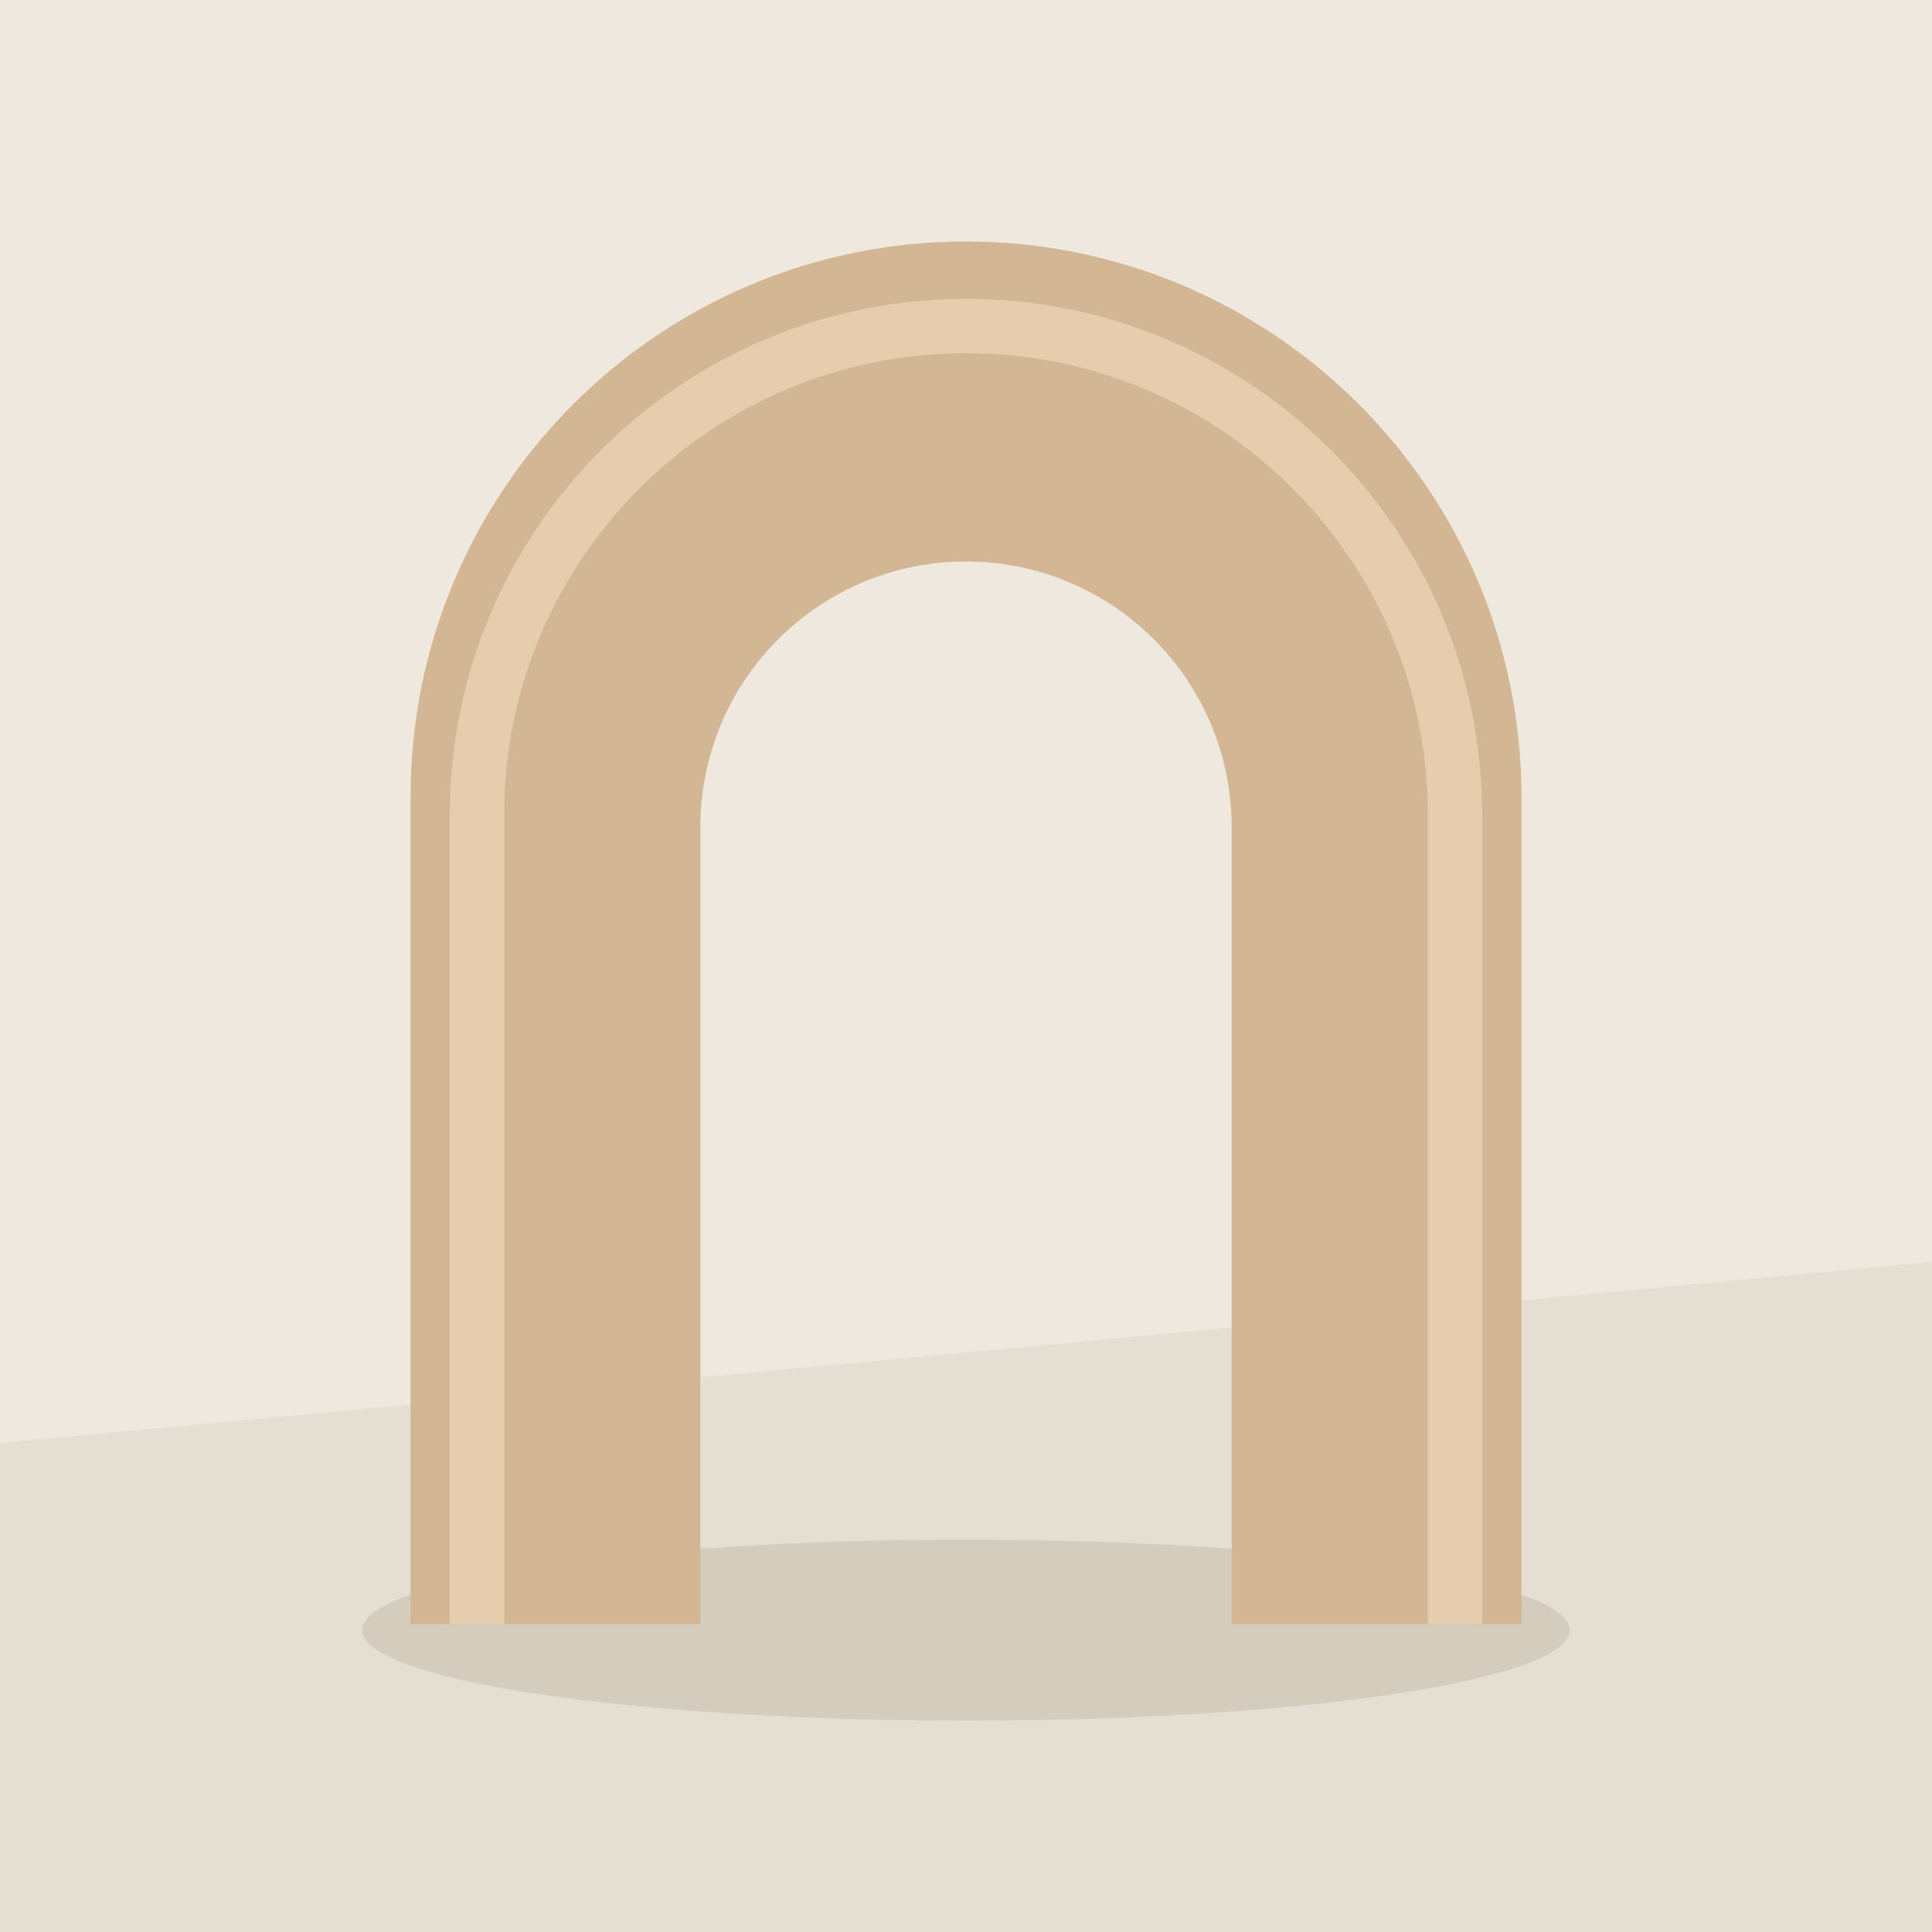
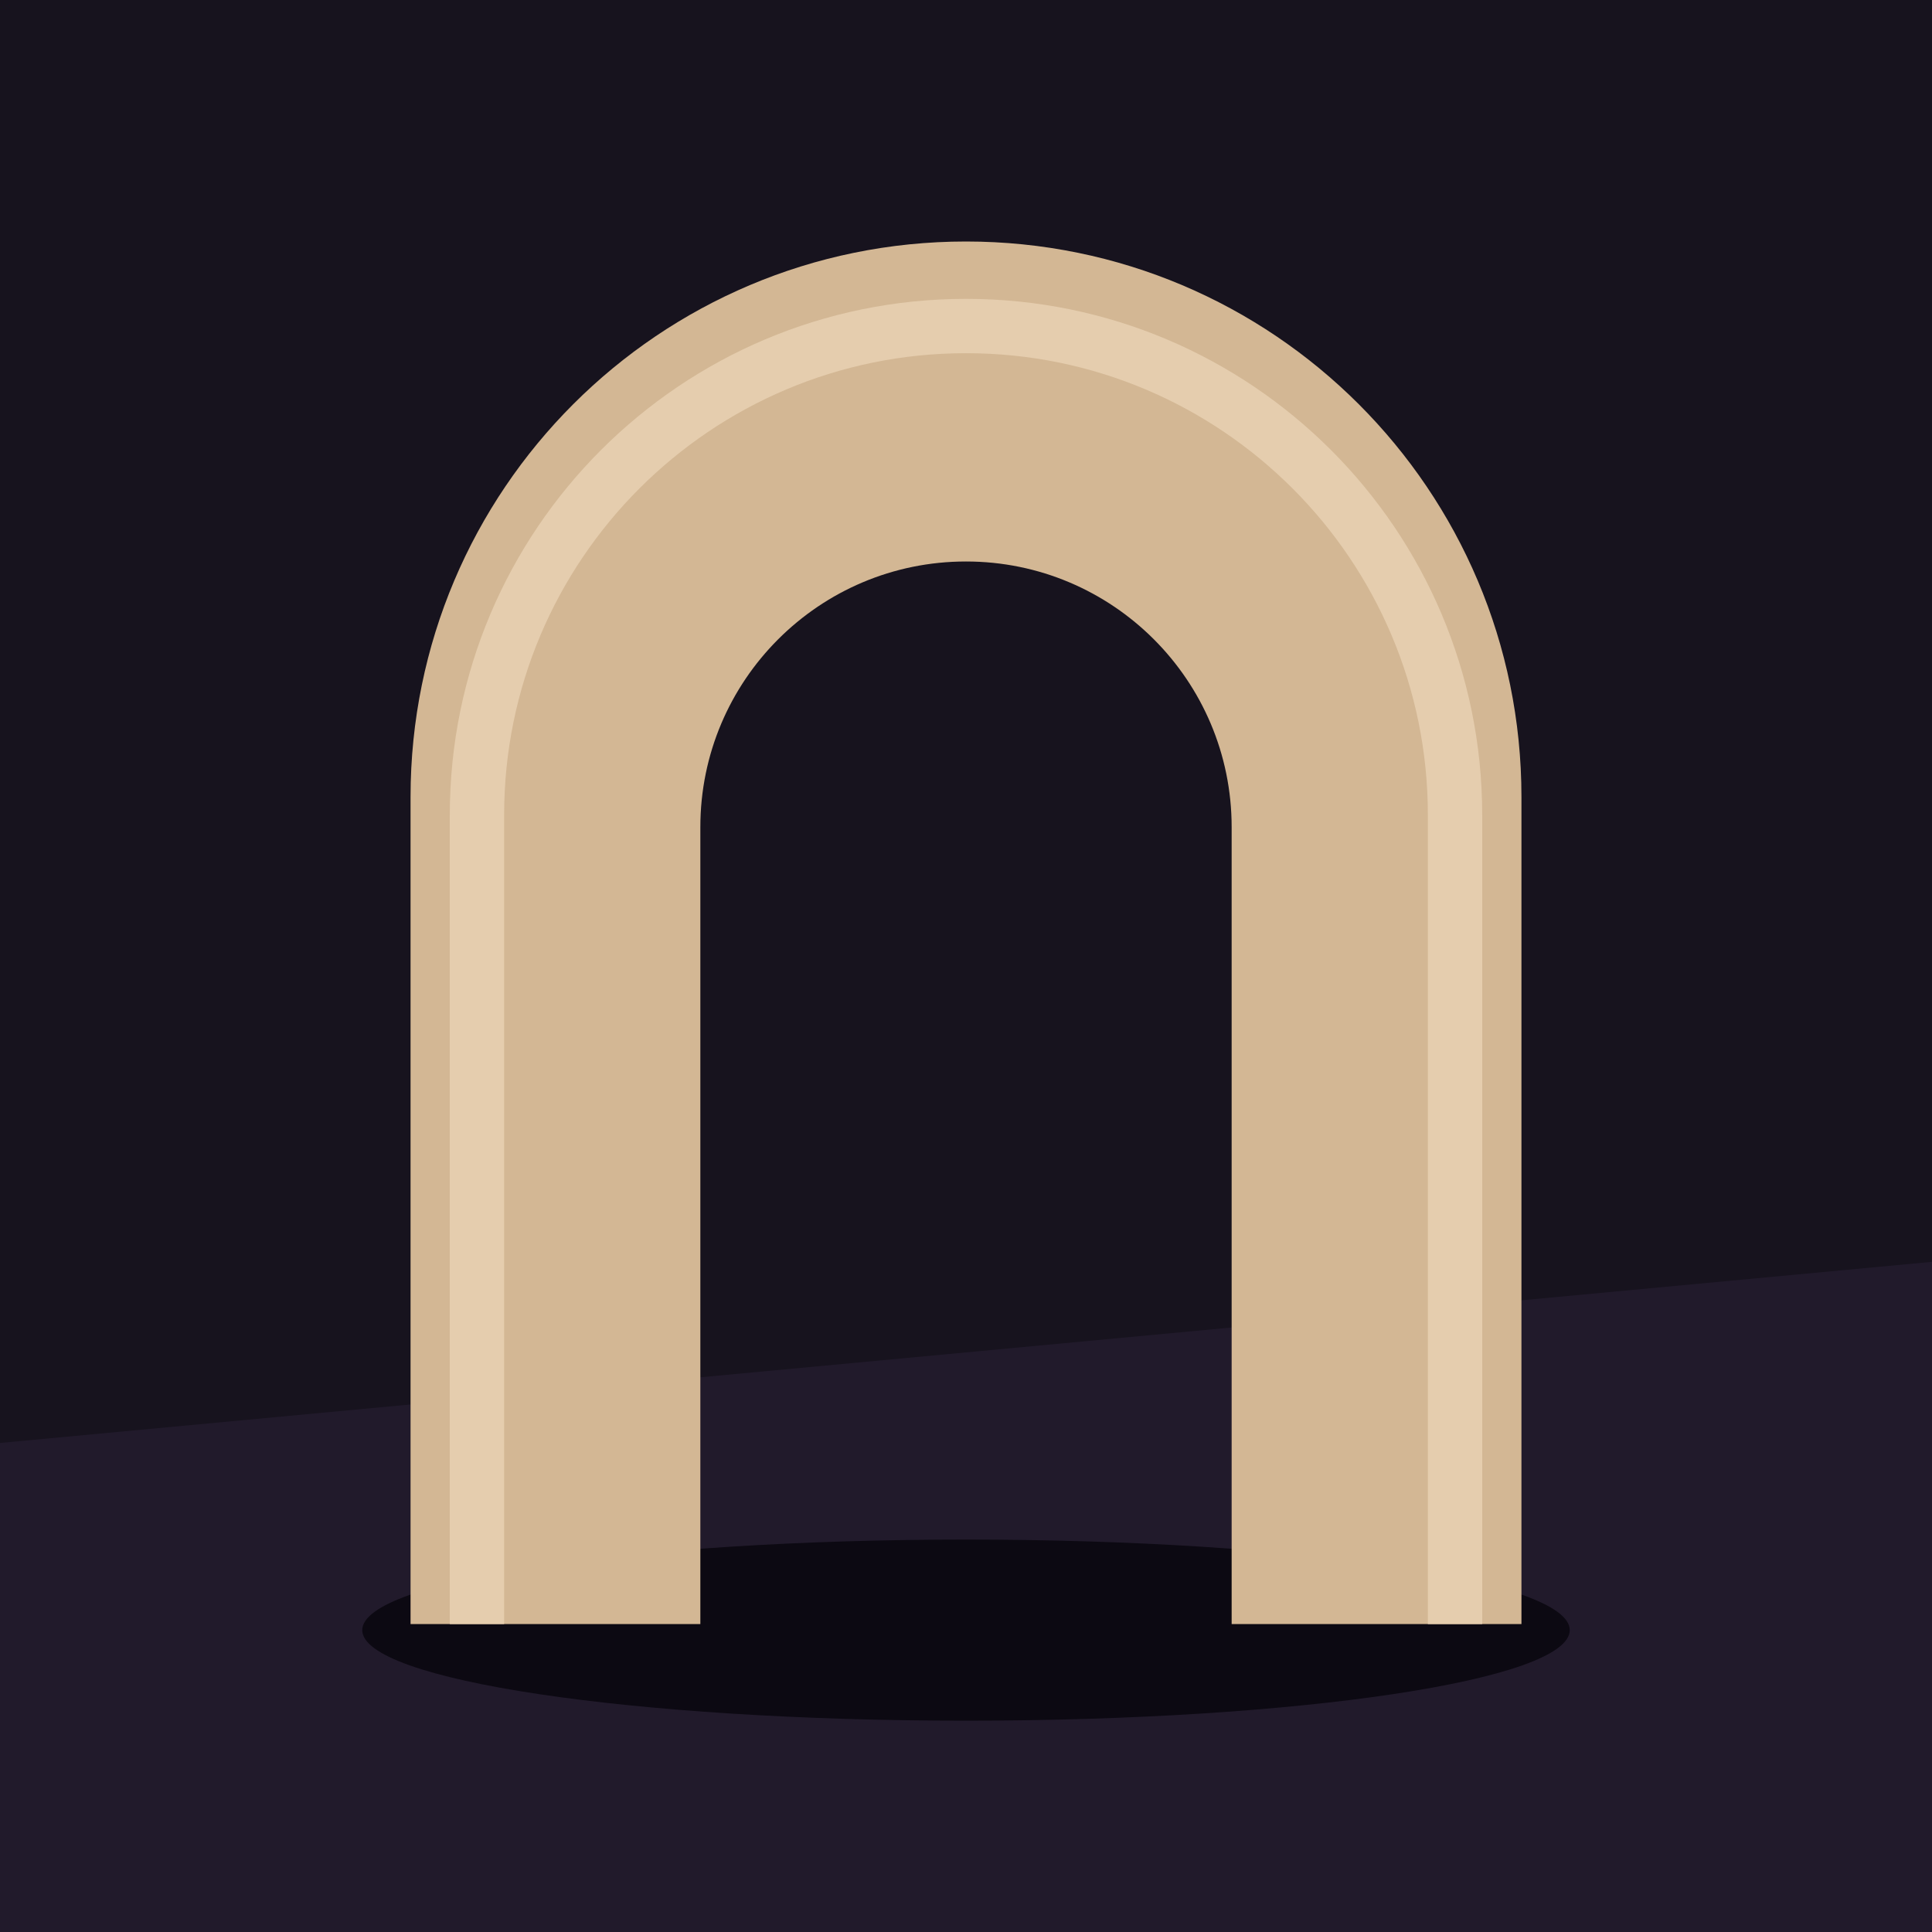
<svg xmlns="http://www.w3.org/2000/svg" width="320" height="320" viewBox="0 0 320 320">
-   <rect width="320" height="320" fill="#eee8df" />
-   <path d="M0 239L320 209V320H0Z" fill="#e5ded2" />
-   <ellipse cx="160" cy="270" rx="100" ry="15" fill="#d4ccbd" />
+   <rect width="320" height="320" fill="#17131e" />
+   <path d="M0 239L320 209V320H0Z" fill="#211a2b" />
+   <ellipse cx="160" cy="270" rx="100" ry="15" fill="#0c0912" />
  <path d="M68 269V132A92 92 0 0 1 252 132V269H204V137A44 44 0 0 0 116 137V269Z" fill="#d3b794" />
  <path d="M79 269V135A81 81 0 0 1 241 135V269" fill="none" stroke="#e5cdae" stroke-width="9" />
</svg>
